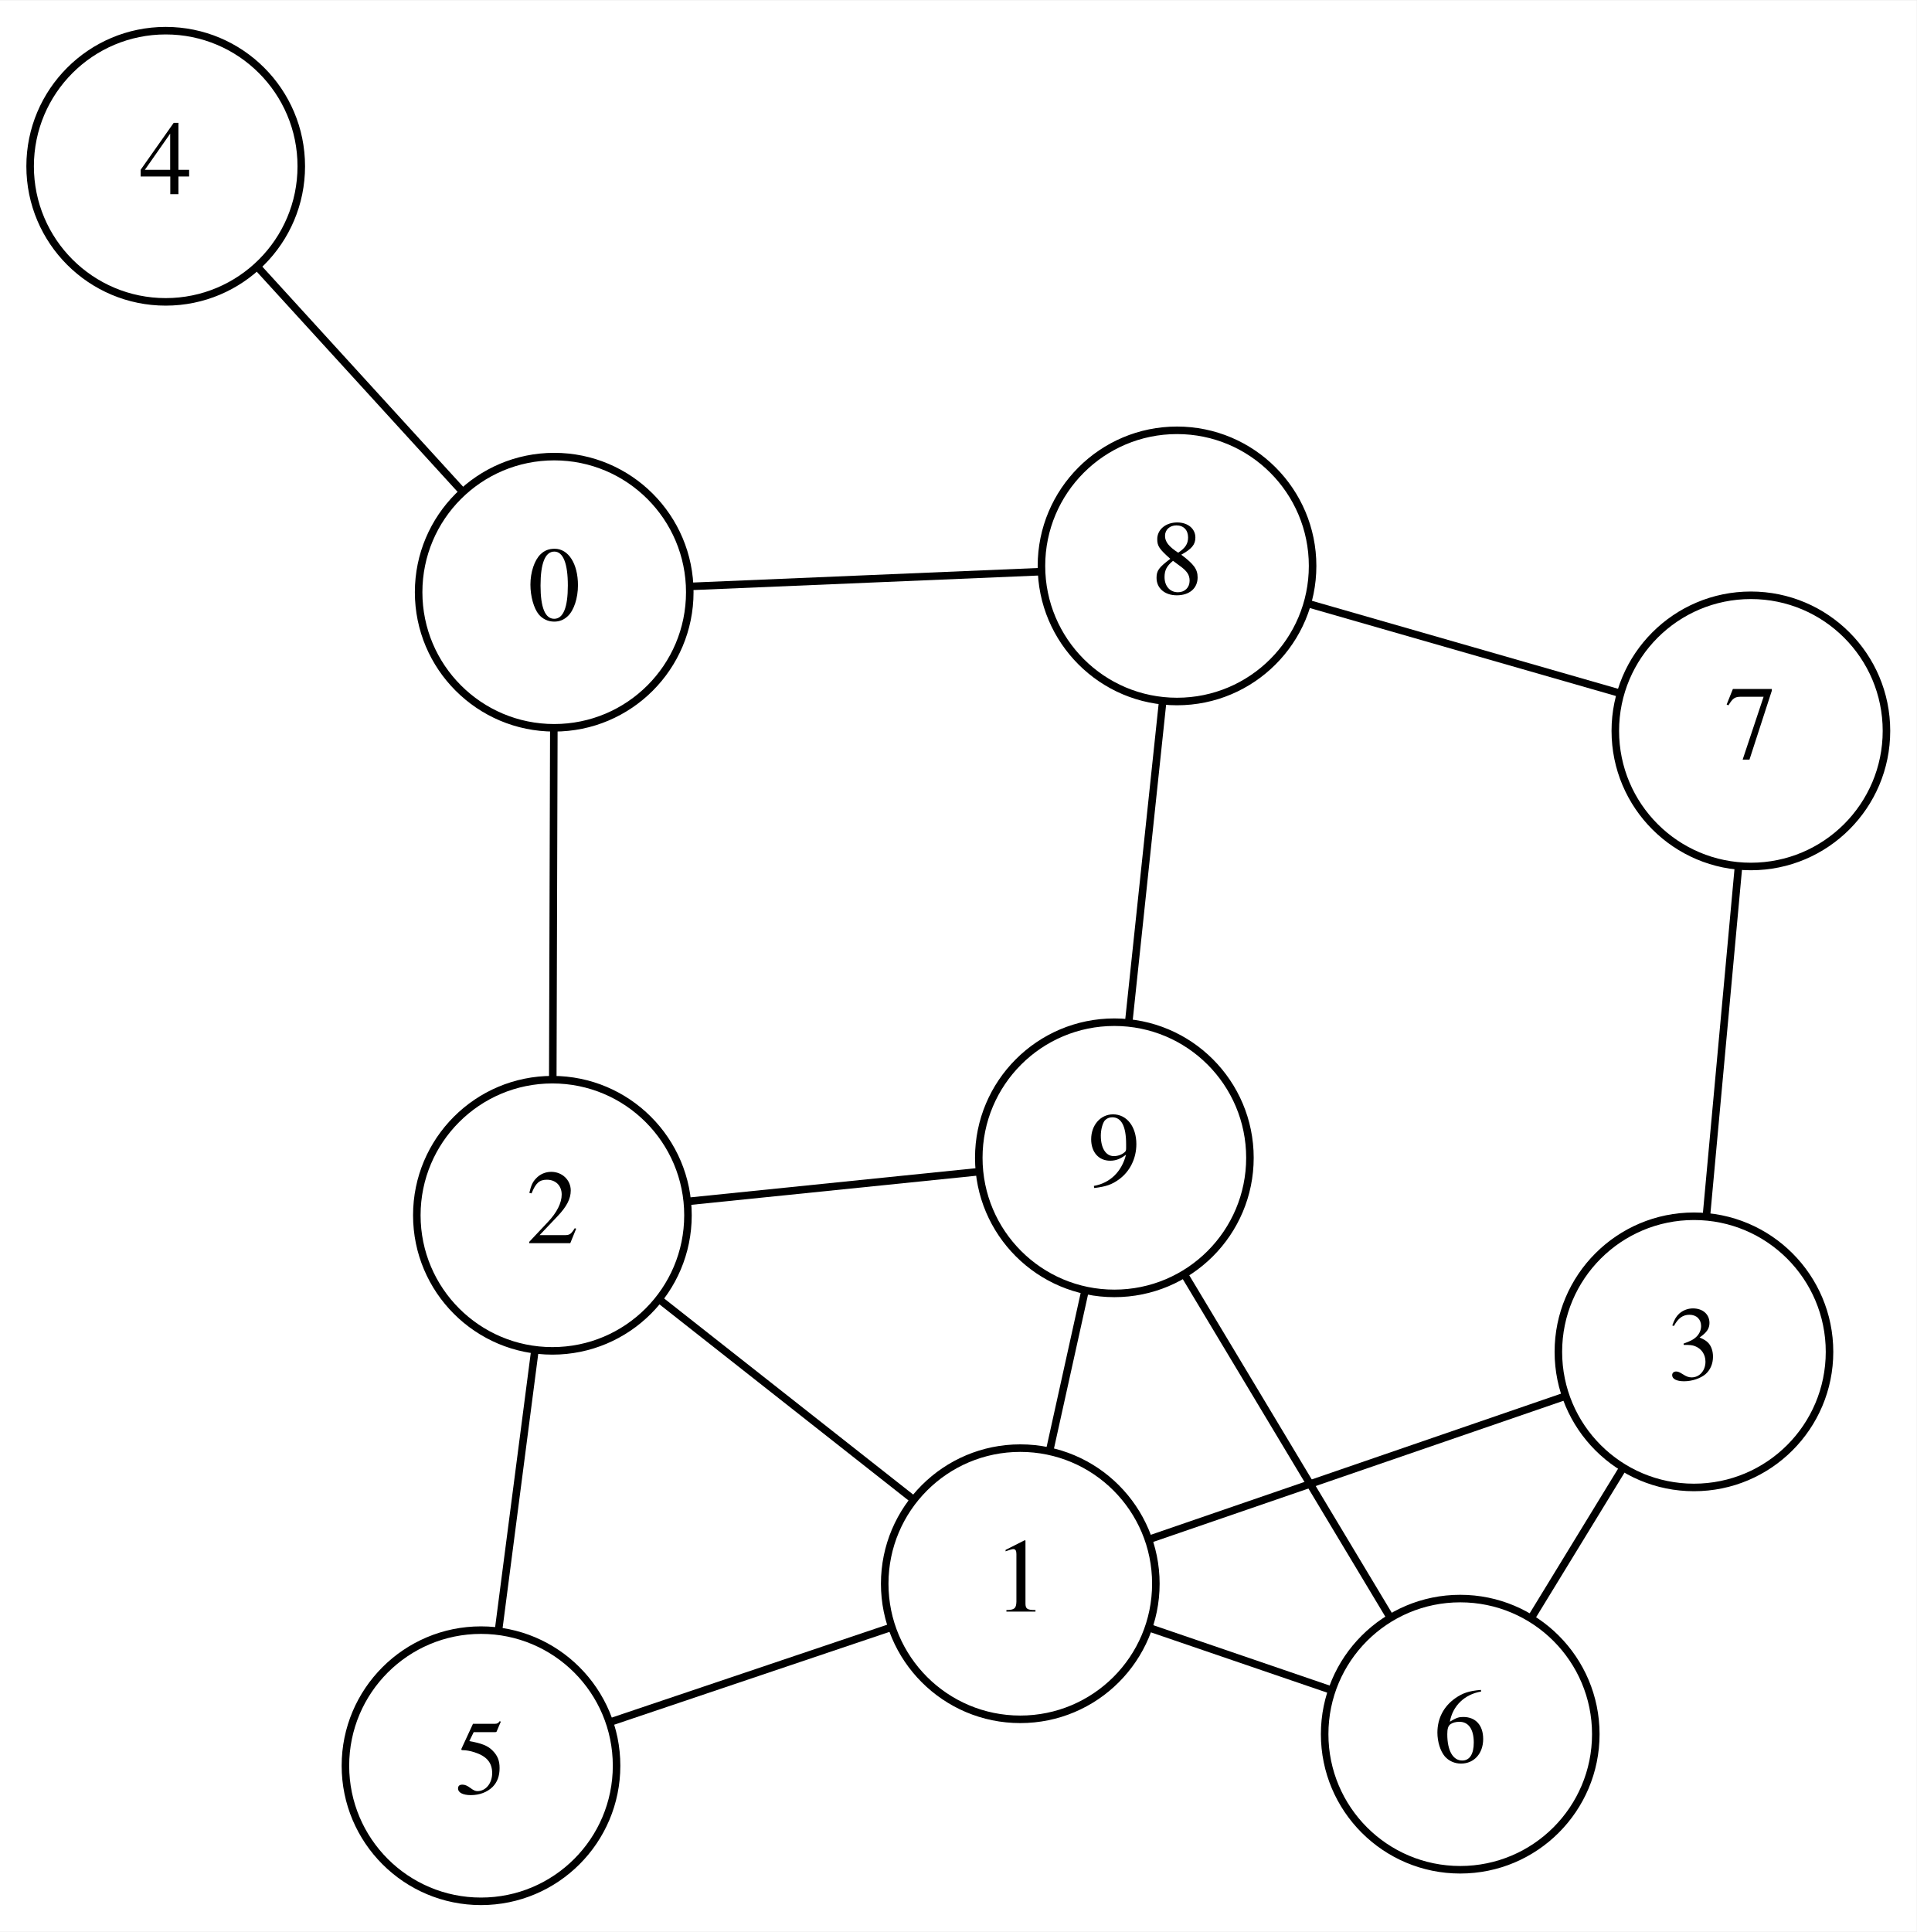
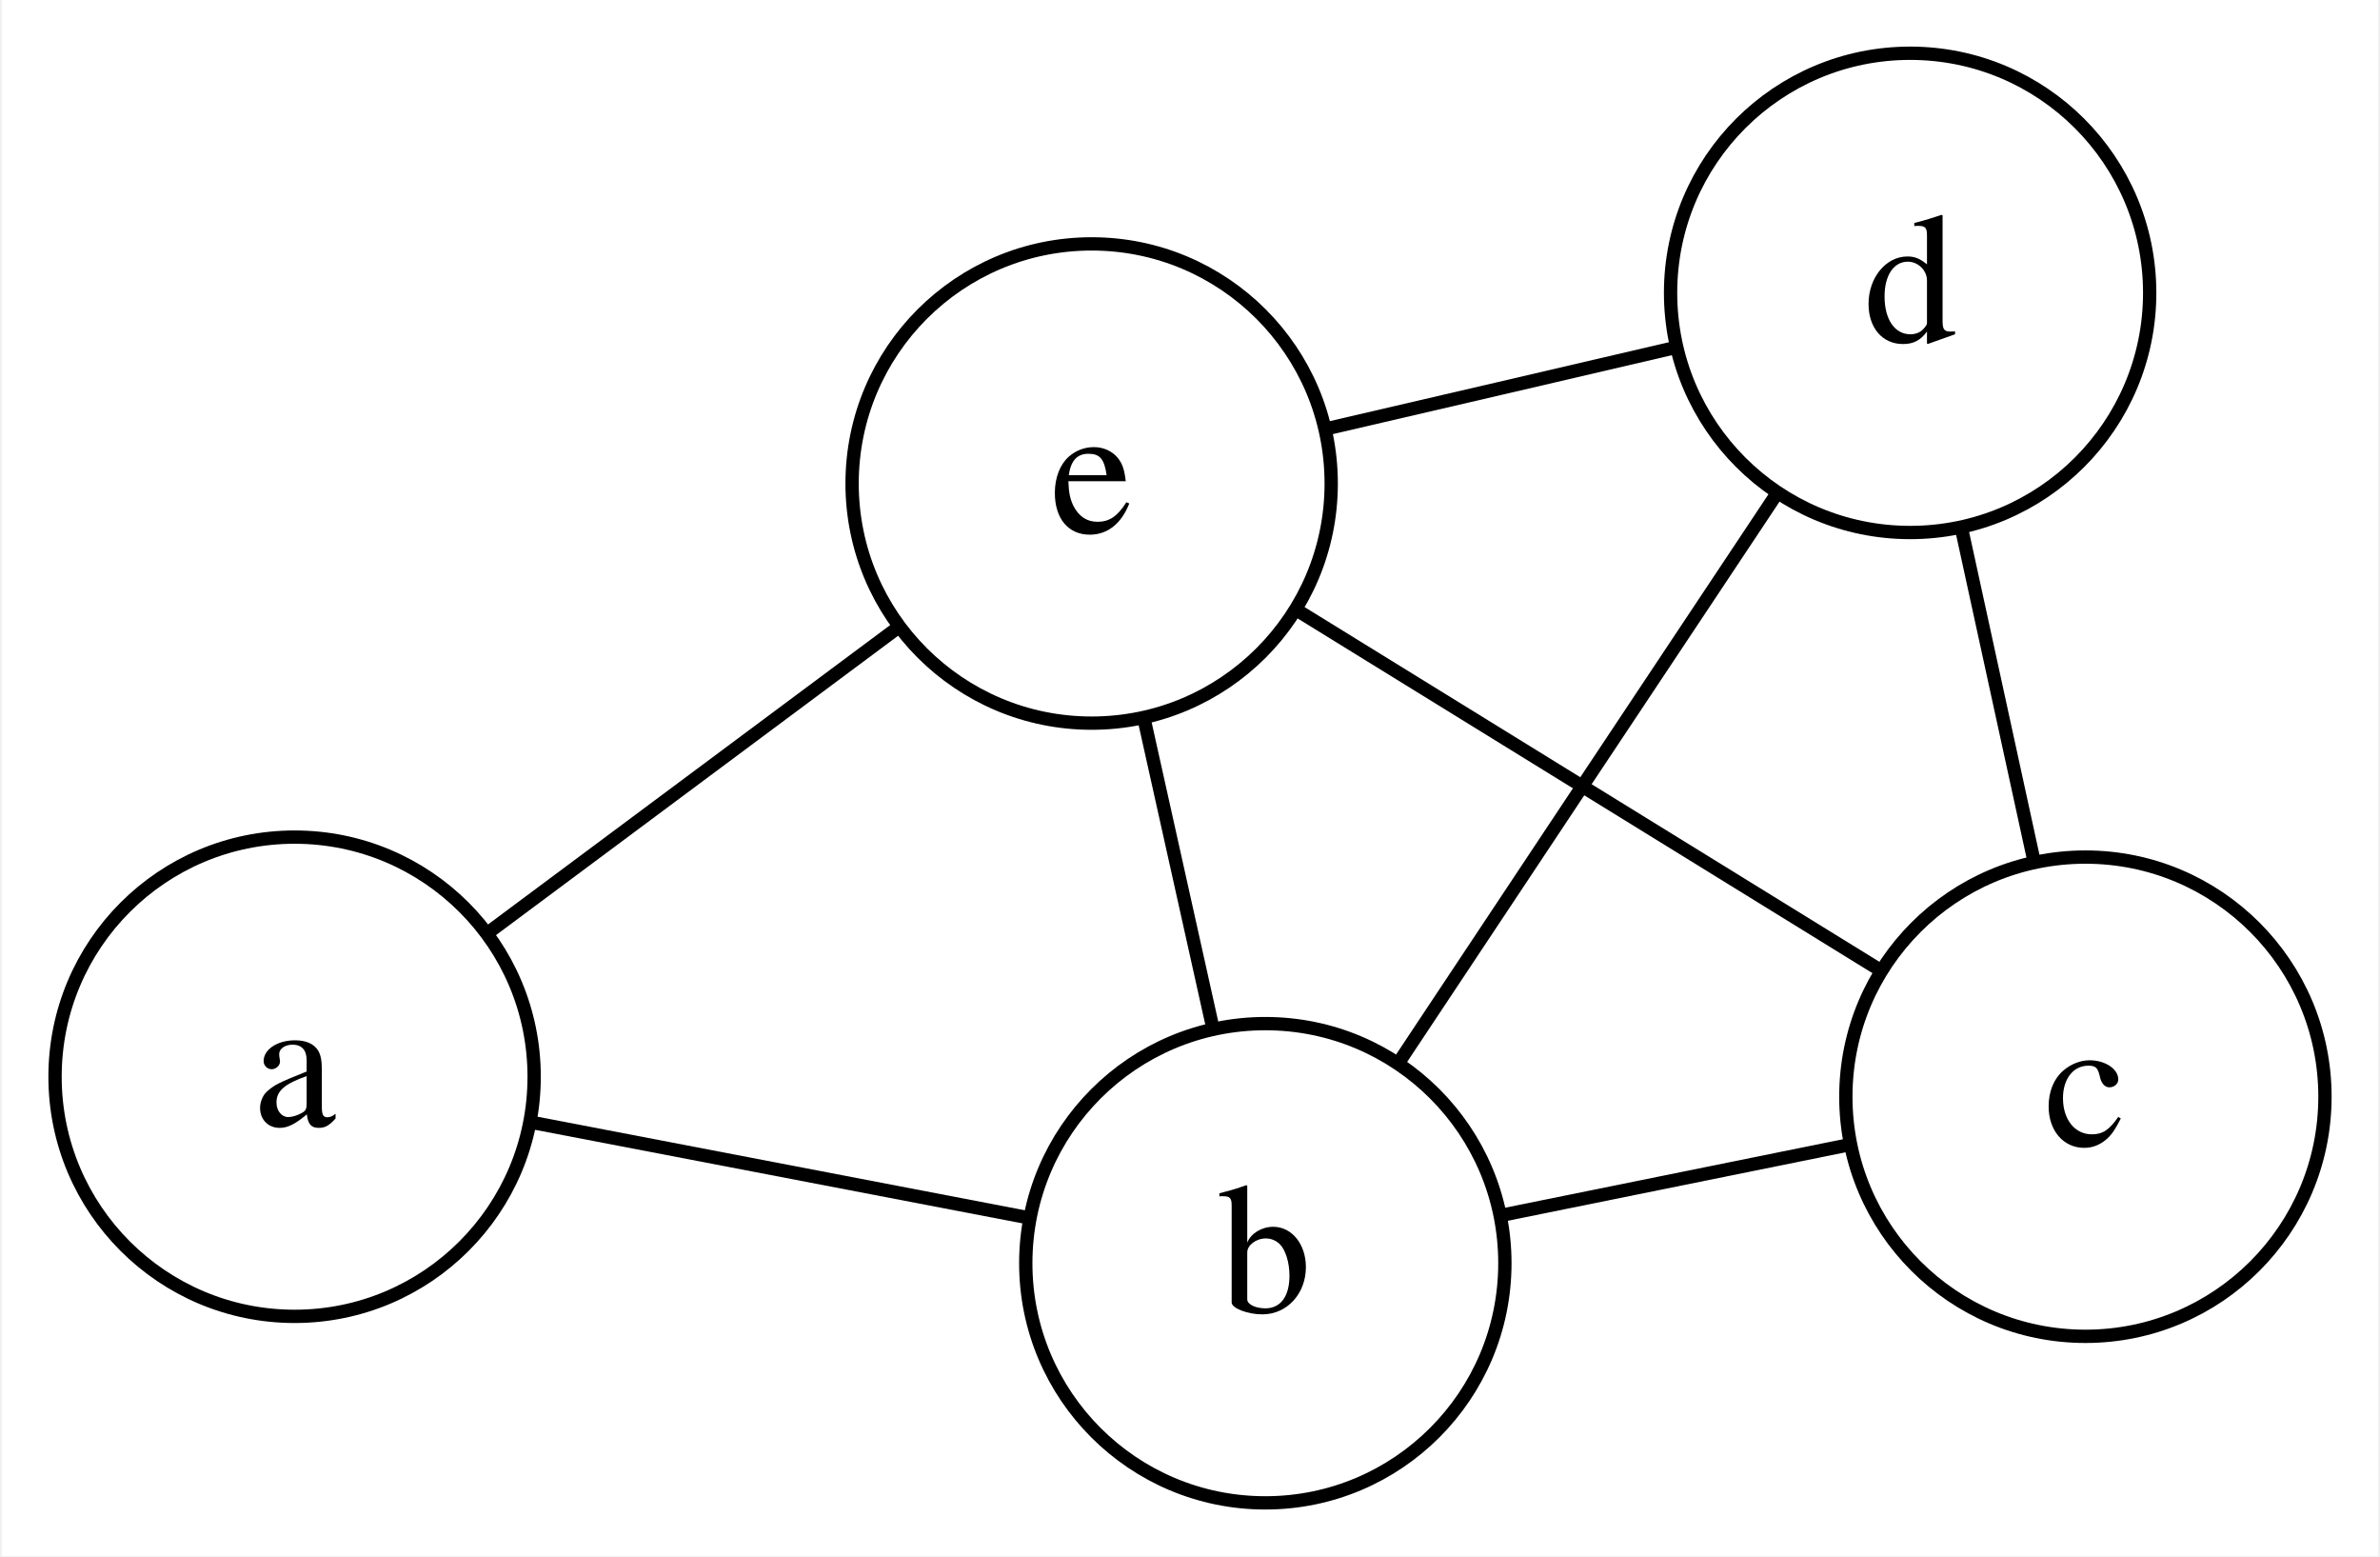
- <svg xmlns="http://www.w3.org/2000/svg" width="254pt" height="256pt" viewBox="0.00 0.00 254.46 256.32">
-   <g id="graph0" class="graph" transform="scale(1 1) rotate(0) translate(4 252.32)">
-     <polygon fill="white" stroke="transparent" points="-4,4 -4,-252.32 250.46,-252.32 250.46,4 -4,4" />
+ <svg xmlns="http://www.w3.org/2000/svg" width="179pt" height="117pt" viewBox="0.00 0.00 178.56 116.89">
+   <g id="graph0" class="graph" transform="scale(1 1) rotate(0) translate(4 112.89)">
+     <polygon fill="white" stroke="transparent" points="-4,4 -4,-112.89 174.56,-112.89 174.56,4 -4,4" />
    <g id="node1" class="node">
-       <ellipse fill="none" stroke="black" cx="69.58" cy="-173.78" rx="18" ry="18" />
-       <text text-anchor="middle" x="69.58" y="-170.08" font-family="Times,serif" font-size="14.00">0</text>
+       <ellipse fill="none" stroke="black" cx="18" cy="-32.01" rx="18" ry="18" />
+       <text text-anchor="middle" x="18" y="-28.31" font-family="Times,serif" font-size="14.00">a</text>
+     </g>
+     <g id="node2" class="node">
+       <ellipse fill="none" stroke="black" cx="90.94" cy="-18" rx="18" ry="18" />
+       <text text-anchor="middle" x="90.94" y="-14.3" font-family="Times,serif" font-size="14.00">b</text>
+     </g>
+     <g id="edge2" class="edge">
+       <path fill="none" stroke="black" d="M36.03,-28.54C47.34,-26.37 61.85,-23.59 73.12,-21.42" />
+     </g>
+     <g id="node5" class="node">
+       <ellipse fill="none" stroke="black" cx="77.89" cy="-76.57" rx="18" ry="18" />
+       <text text-anchor="middle" x="77.89" y="-72.87" font-family="Times,serif" font-size="14.00">e</text>
+     </g>
+     <g id="edge1" class="edge">
+       <path fill="none" stroke="black" d="M32.5,-42.8C41.78,-49.7 53.78,-58.63 63.11,-65.58" />
    </g>
    <g id="node3" class="node">
-       <ellipse fill="none" stroke="black" cx="69.34" cy="-91.07" rx="18" ry="18" />
-       <text text-anchor="middle" x="69.34" y="-87.37" font-family="Times,serif" font-size="14.00">2</text>
-     </g>
-     <g id="edge2" class="edge">
-       <path fill="none" stroke="black" d="M69.53,-155.43C69.49,-141.63 69.43,-122.81 69.39,-109.09" />
-     </g>
-     <g id="node5" class="node">
-       <ellipse fill="none" stroke="black" cx="18" cy="-230.32" rx="18" ry="18" />
-       <text text-anchor="middle" x="18" y="-226.62" font-family="Times,serif" font-size="14.00">4</text>
+       <ellipse fill="none" stroke="black" cx="152.56" cy="-30.51" rx="18" ry="18" />
+       <text text-anchor="middle" x="152.56" y="-26.81" font-family="Times,serif" font-size="14.00">c</text>
    </g>
    <g id="edge3" class="edge">
-       <path fill="none" stroke="black" d="M57.36,-187.18C49.14,-196.19 38.34,-208.02 30.14,-217.01" />
+       <path fill="none" stroke="black" d="M108.76,-21.62C116.87,-23.26 126.44,-25.2 134.56,-26.85" />
    </g>
-     <g id="node9" class="node">
-       <ellipse fill="none" stroke="black" cx="152.27" cy="-177.27" rx="18" ry="18" />
-       <text text-anchor="middle" x="152.27" y="-173.57" font-family="Times,serif" font-size="14.00">8</text>
+     <g id="node4" class="node">
+       <ellipse fill="none" stroke="black" cx="139.39" cy="-90.89" rx="18" ry="18" />
+       <text text-anchor="middle" x="139.39" y="-87.19" font-family="Times,serif" font-size="14.00">d</text>
    </g>
-     <g id="edge1" class="edge">
-       <path fill="none" stroke="black" d="M87.93,-174.56C101.73,-175.14 120.54,-175.93 134.25,-176.51" />
-     </g>
-     <g id="node2" class="node">
-       <ellipse fill="none" stroke="black" cx="131.46" cy="-42.16" rx="18" ry="18" />
-       <text text-anchor="middle" x="131.46" y="-38.46" font-family="Times,serif" font-size="14.00">1</text>
+     <g id="edge5" class="edge">
+       <path fill="none" stroke="black" d="M100.98,-33.1C109.29,-45.61 121.05,-63.3 129.37,-75.8" />
    </g>
    <g id="edge4" class="edge">
-       <path fill="none" stroke="black" d="M117.05,-53.51C107.02,-61.41 93.69,-71.9 83.67,-79.79" />
+       <path fill="none" stroke="black" d="M87.02,-35.57C85.4,-42.85 83.52,-51.29 81.89,-58.61" />
    </g>
-     <g id="node4" class="node">
-       <ellipse fill="none" stroke="black" cx="220.9" cy="-72.94" rx="18" ry="18" />
-       <text text-anchor="middle" x="220.9" y="-69.24" font-family="Times,serif" font-size="14.00">3</text>
-     </g>
-     <g id="edge5" class="edge">
-       <path fill="none" stroke="black" d="M148.71,-48.1C164.54,-53.55 187.89,-61.58 203.71,-67.02" />
-     </g>
-     <g id="node6" class="node">
-       <ellipse fill="none" stroke="black" cx="59.86" cy="-18" rx="18" ry="18" />
-       <text text-anchor="middle" x="59.86" y="-14.3" font-family="Times,serif" font-size="14.00">5</text>
+     <g id="edge7" class="edge">
+       <path fill="none" stroke="black" d="M148.68,-48.3C146.98,-56.09 144.99,-65.21 143.29,-73.02" />
    </g>
    <g id="edge6" class="edge">
-       <path fill="none" stroke="black" d="M114.13,-36.31C102.87,-32.52 88.26,-27.58 77.03,-23.8" />
-     </g>
-     <g id="node7" class="node">
-       <ellipse fill="none" stroke="black" cx="189.87" cy="-22.19" rx="18" ry="18" />
-       <text text-anchor="middle" x="189.87" y="-18.49" font-family="Times,serif" font-size="14.00">6</text>
-     </g>
-     <g id="edge7" class="edge">
-       <path fill="none" stroke="black" d="M148.67,-36.28C156.21,-33.7 165.03,-30.68 172.58,-28.1" />
-     </g>
-     <g id="node10" class="node">
-       <ellipse fill="none" stroke="black" cx="143.95" cy="-98.7" rx="18" ry="18" />
-       <text text-anchor="middle" x="143.95" y="-95" font-family="Times,serif" font-size="14.00">9</text>
+       <path fill="none" stroke="black" d="M137.09,-40.05C124.27,-47.96 106.15,-59.14 93.34,-67.04" />
    </g>
    <g id="edge8" class="edge">
-       <path fill="none" stroke="black" d="M135.34,-59.74C136.83,-66.48 138.53,-74.18 140.03,-80.94" />
-     </g>
-     <g id="edge9" class="edge">
-       <path fill="none" stroke="black" d="M67,-73.01C65.53,-61.68 63.64,-47.14 62.17,-35.85" />
-     </g>
-     <g id="edge10" class="edge">
-       <path fill="none" stroke="black" d="M87.4,-92.92C99.04,-94.11 114.13,-95.65 125.8,-96.84" />
-     </g>
-     <g id="edge11" class="edge">
-       <path fill="none" stroke="black" d="M211.42,-57.44C207.57,-51.14 203.13,-43.88 199.29,-37.6" />
-     </g>
-     <g id="node8" class="node">
-       <ellipse fill="none" stroke="black" cx="228.46" cy="-155.37" rx="18" ry="18" />
-       <text text-anchor="middle" x="228.46" y="-151.67" font-family="Times,serif" font-size="14.00">7</text>
-     </g>
-     <g id="edge12" class="edge">
-       <path fill="none" stroke="black" d="M222.58,-91.24C223.84,-104.99 225.56,-123.74 226.82,-137.41" />
-     </g>
-     <g id="edge13" class="edge">
-       <path fill="none" stroke="black" d="M180.58,-37.67C172.61,-50.95 161.19,-69.97 153.23,-83.24" />
-     </g>
-     <g id="edge14" class="edge">
-       <path fill="none" stroke="black" d="M210.79,-160.45C198.39,-164.01 181.9,-168.75 169.58,-172.29" />
-     </g>
-     <g id="edge15" class="edge">
-       <path fill="none" stroke="black" d="M150.34,-159.04C148.99,-146.35 147.21,-129.49 145.87,-116.82" />
+       <path fill="none" stroke="black" d="M121.6,-86.75C113.37,-84.83 103.63,-82.56 95.43,-80.66" />
    </g>
  </g>
</svg>
